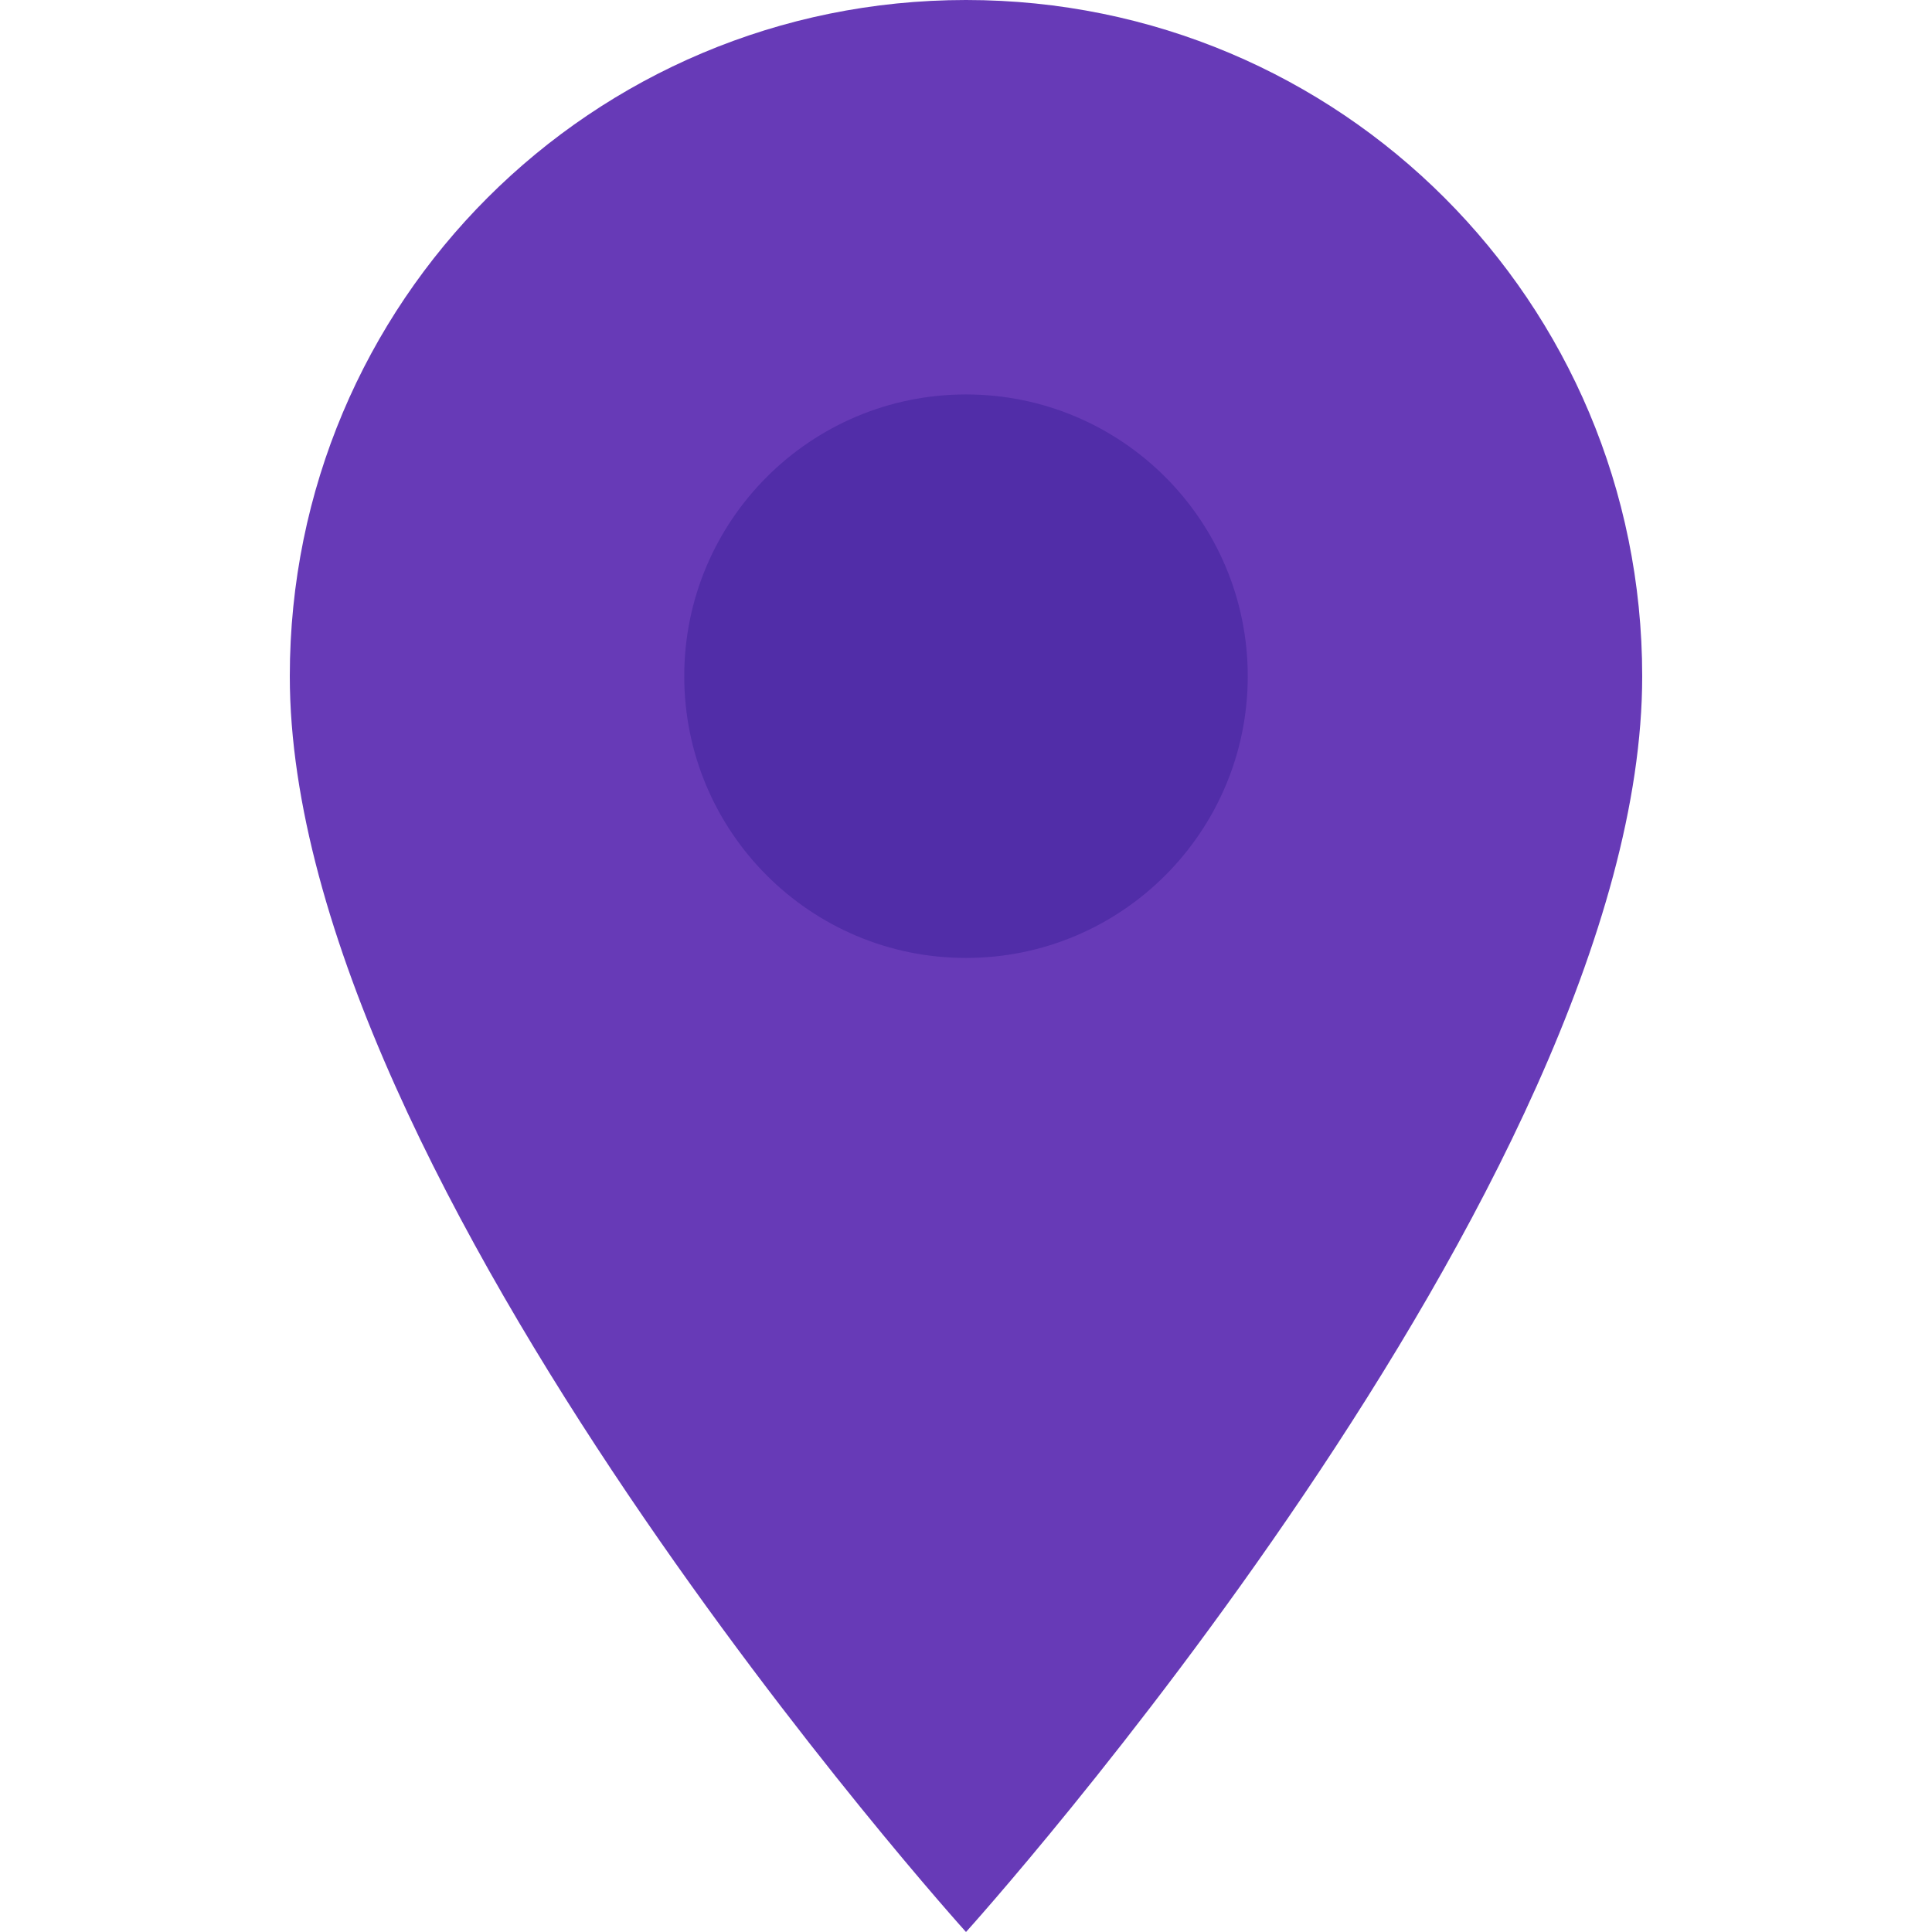
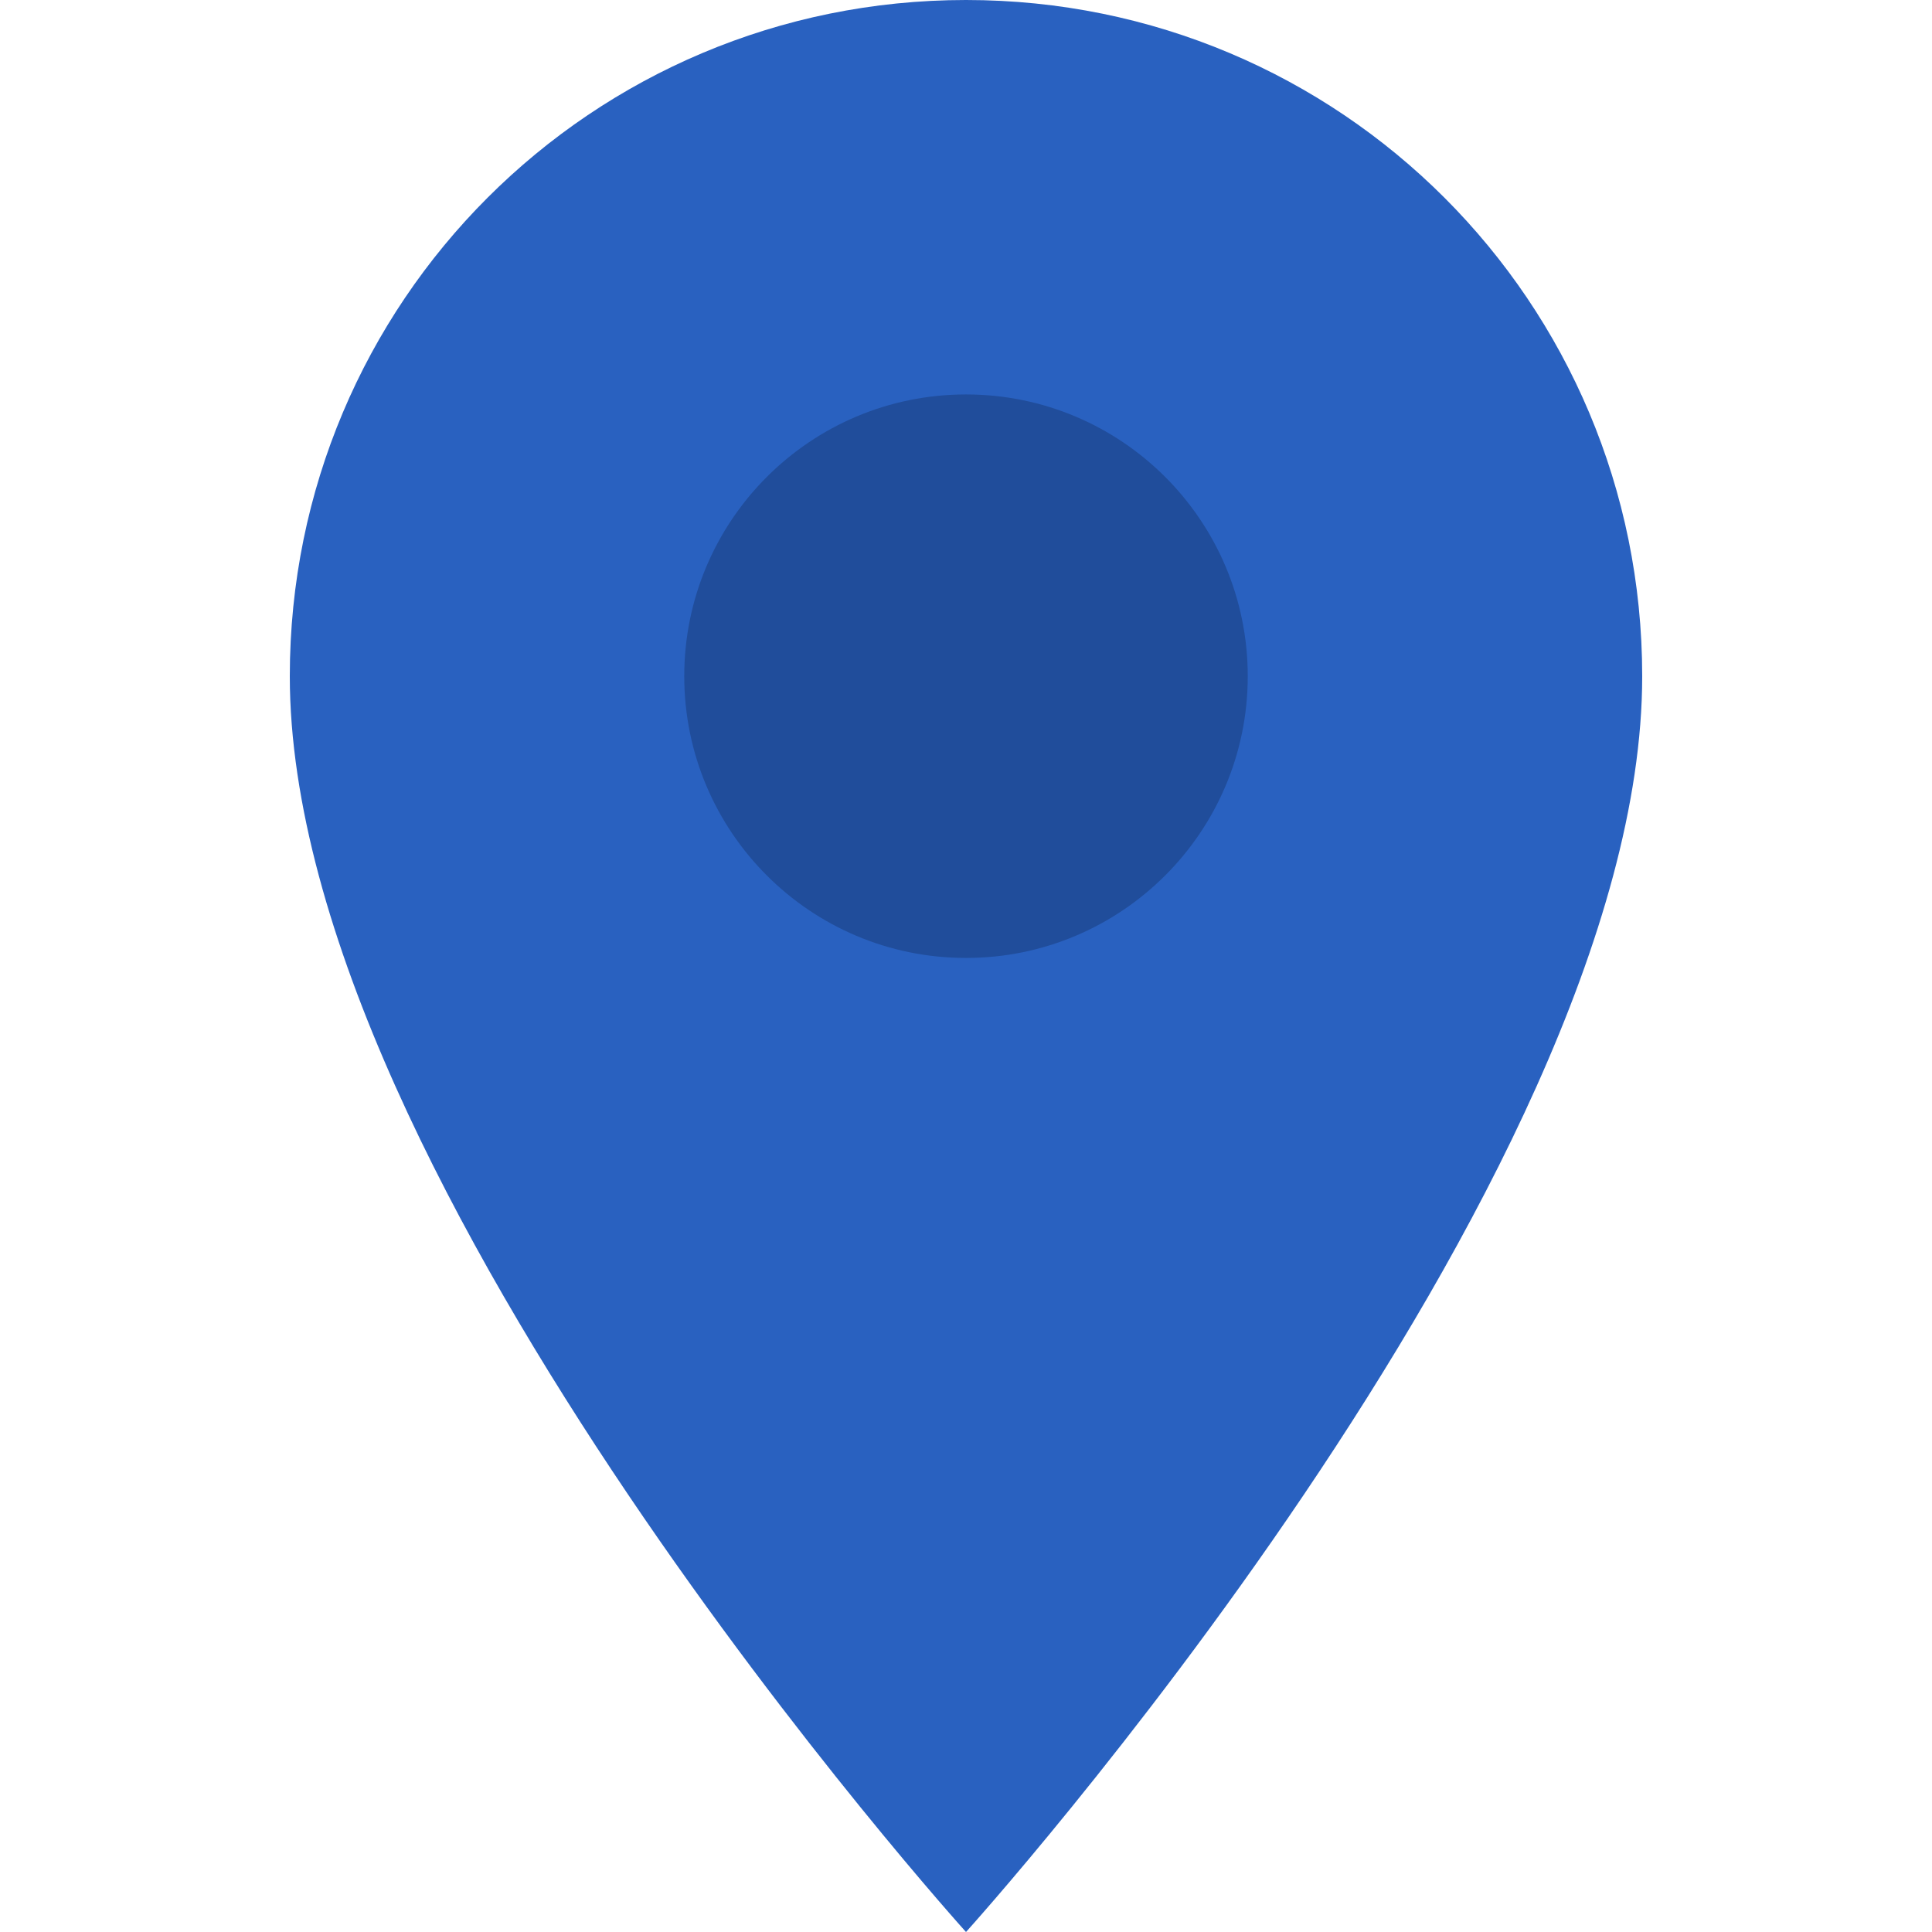
<svg xmlns="http://www.w3.org/2000/svg" width="48" height="48">
-   <path fill="#673ab7" d="M24 22.8c-3.3 0-6-2.7-6-6s2.7-6 6-6 6 2.7 6 6-2.7 6-6 6M24 0C14.7 0 7.2 7.5 7.2 16.8 7.2 29.4 24 48 24 48s16.8-18.6 16.8-31.2C40.8 7.5 33.3 0 24 0z" />
-   <circle cx="24" cy="16.8" r="7" fill="#512da8" />
+   <path fill="#2961c0" d="M24 22.8c-3.3 0-6-2.7-6-6s2.7-6 6-6 6 2.7 6 6-2.7 6-6 6M24 0C14.7 0 7.2 7.5 7.2 16.8 7.2 29.4 24 48 24 48s16.8-18.6 16.8-31.2C40.8 7.5 33.3 0 24 0z" />
+   <circle cx="24" cy="16.8" r="7" fill="#204d9b" />
</svg>
